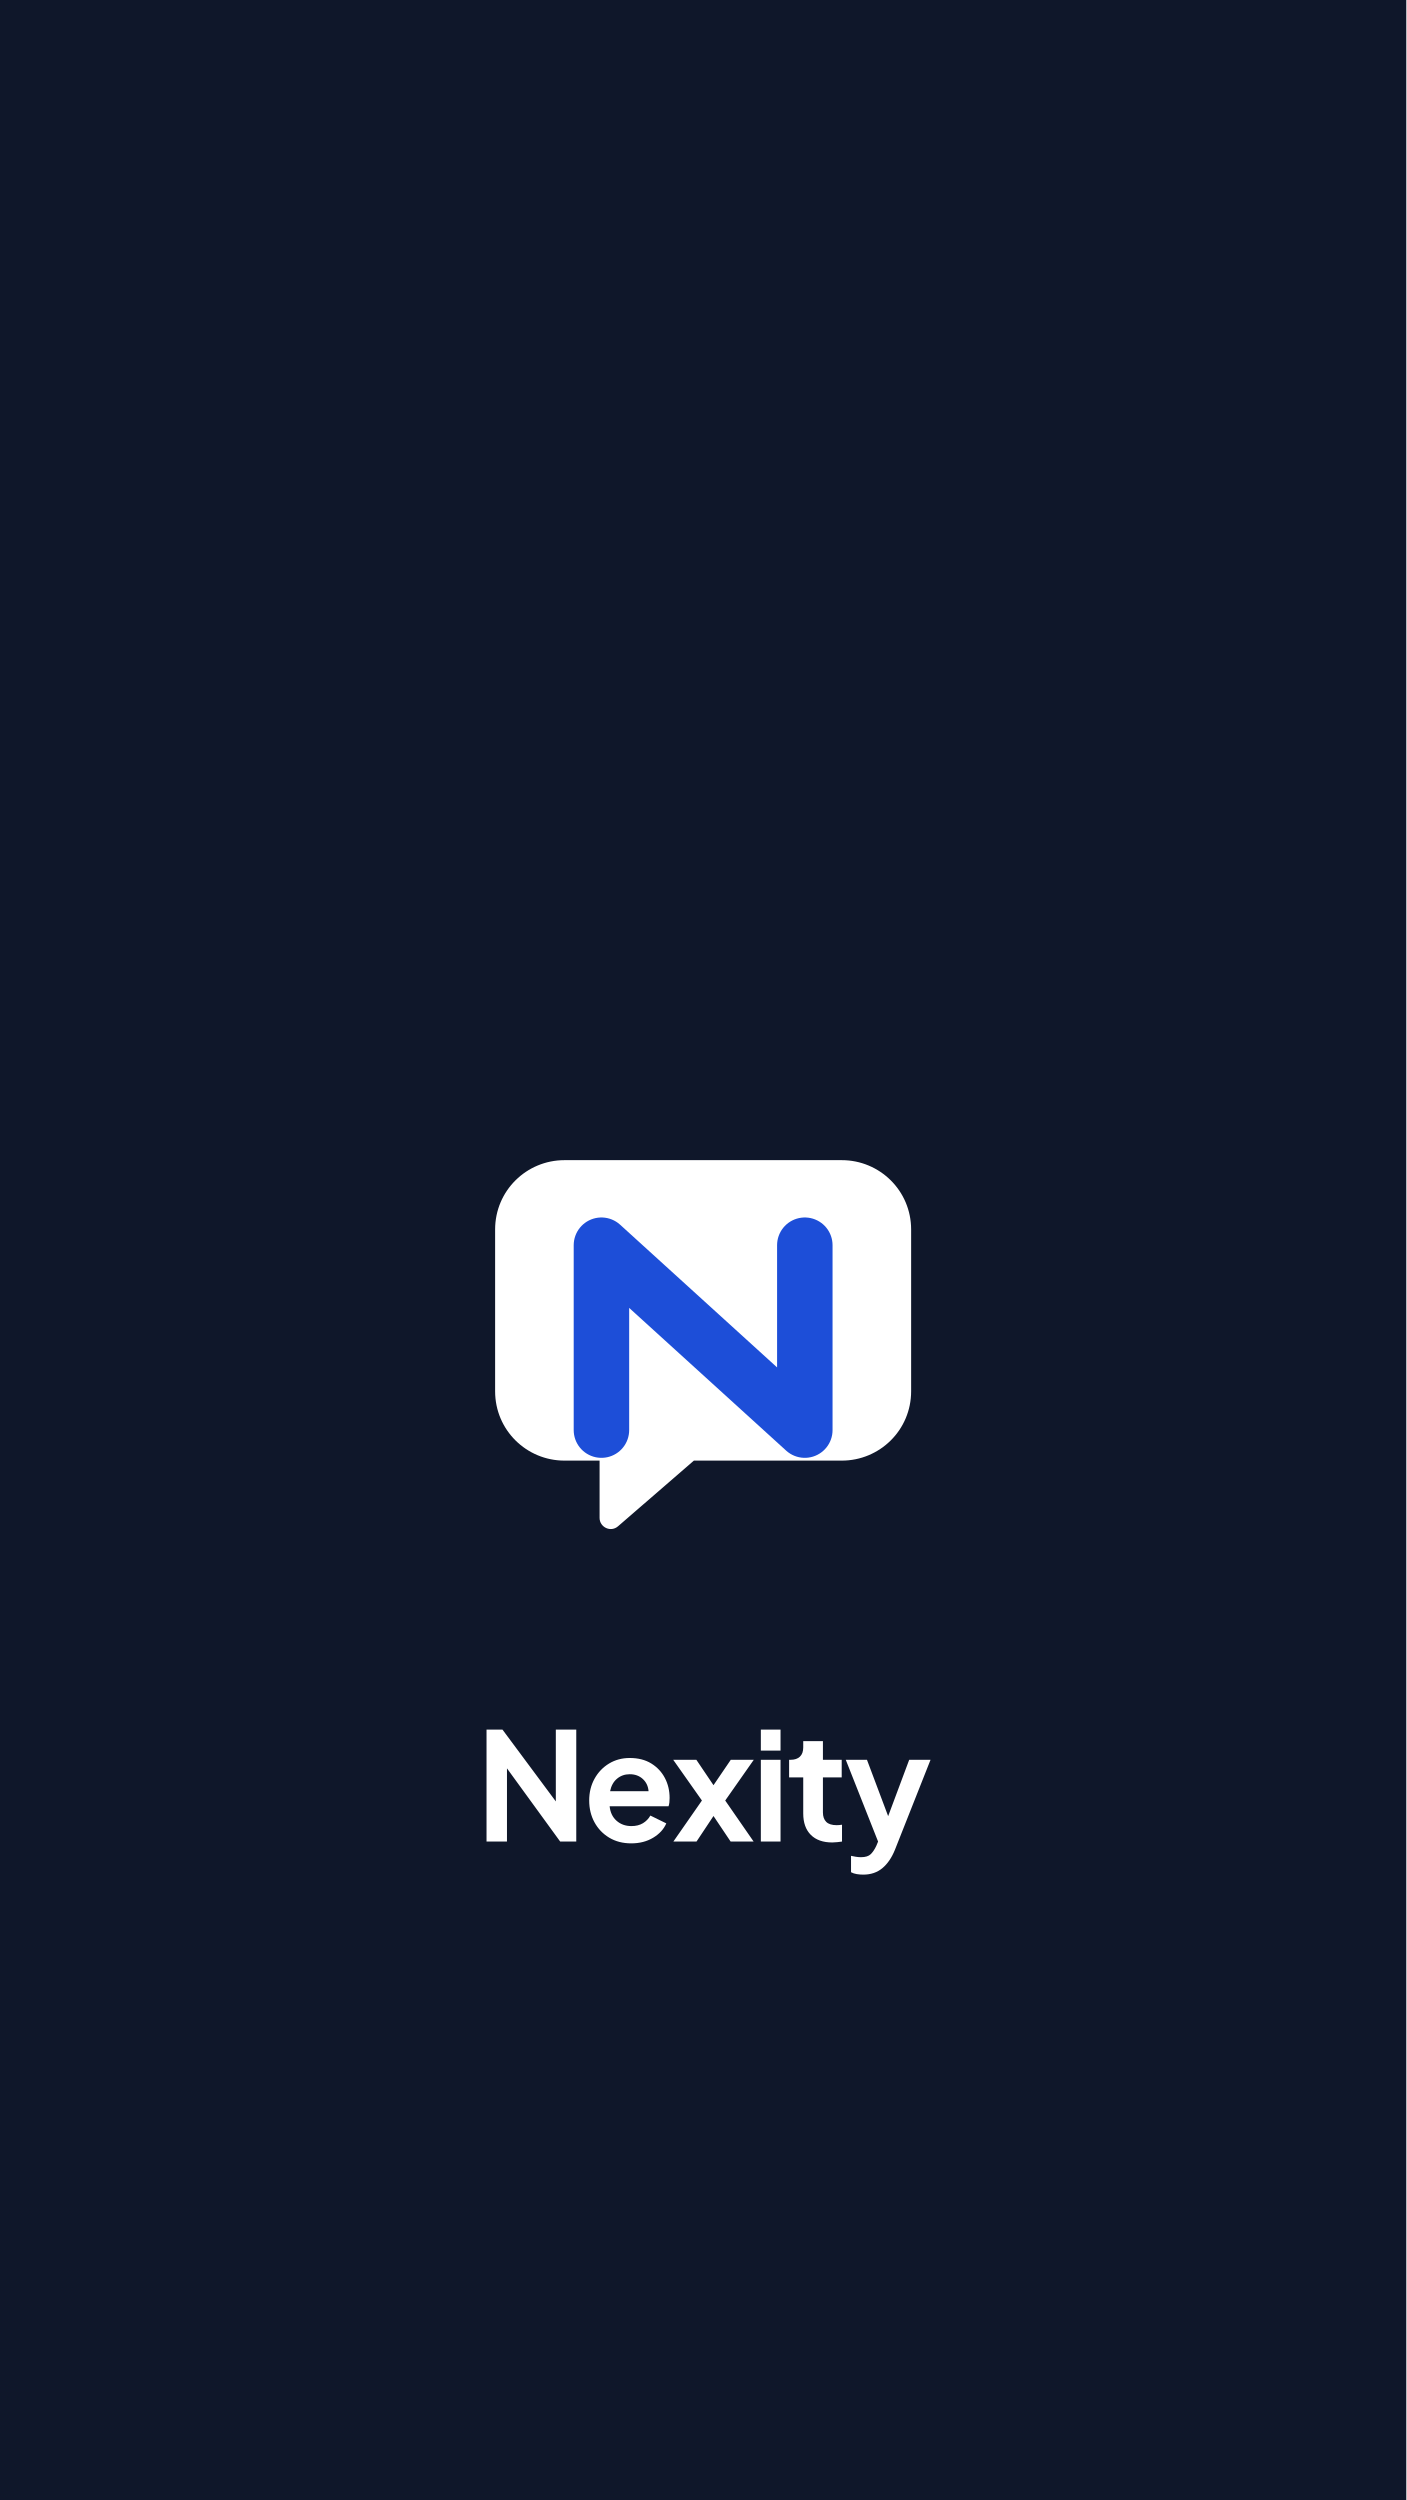
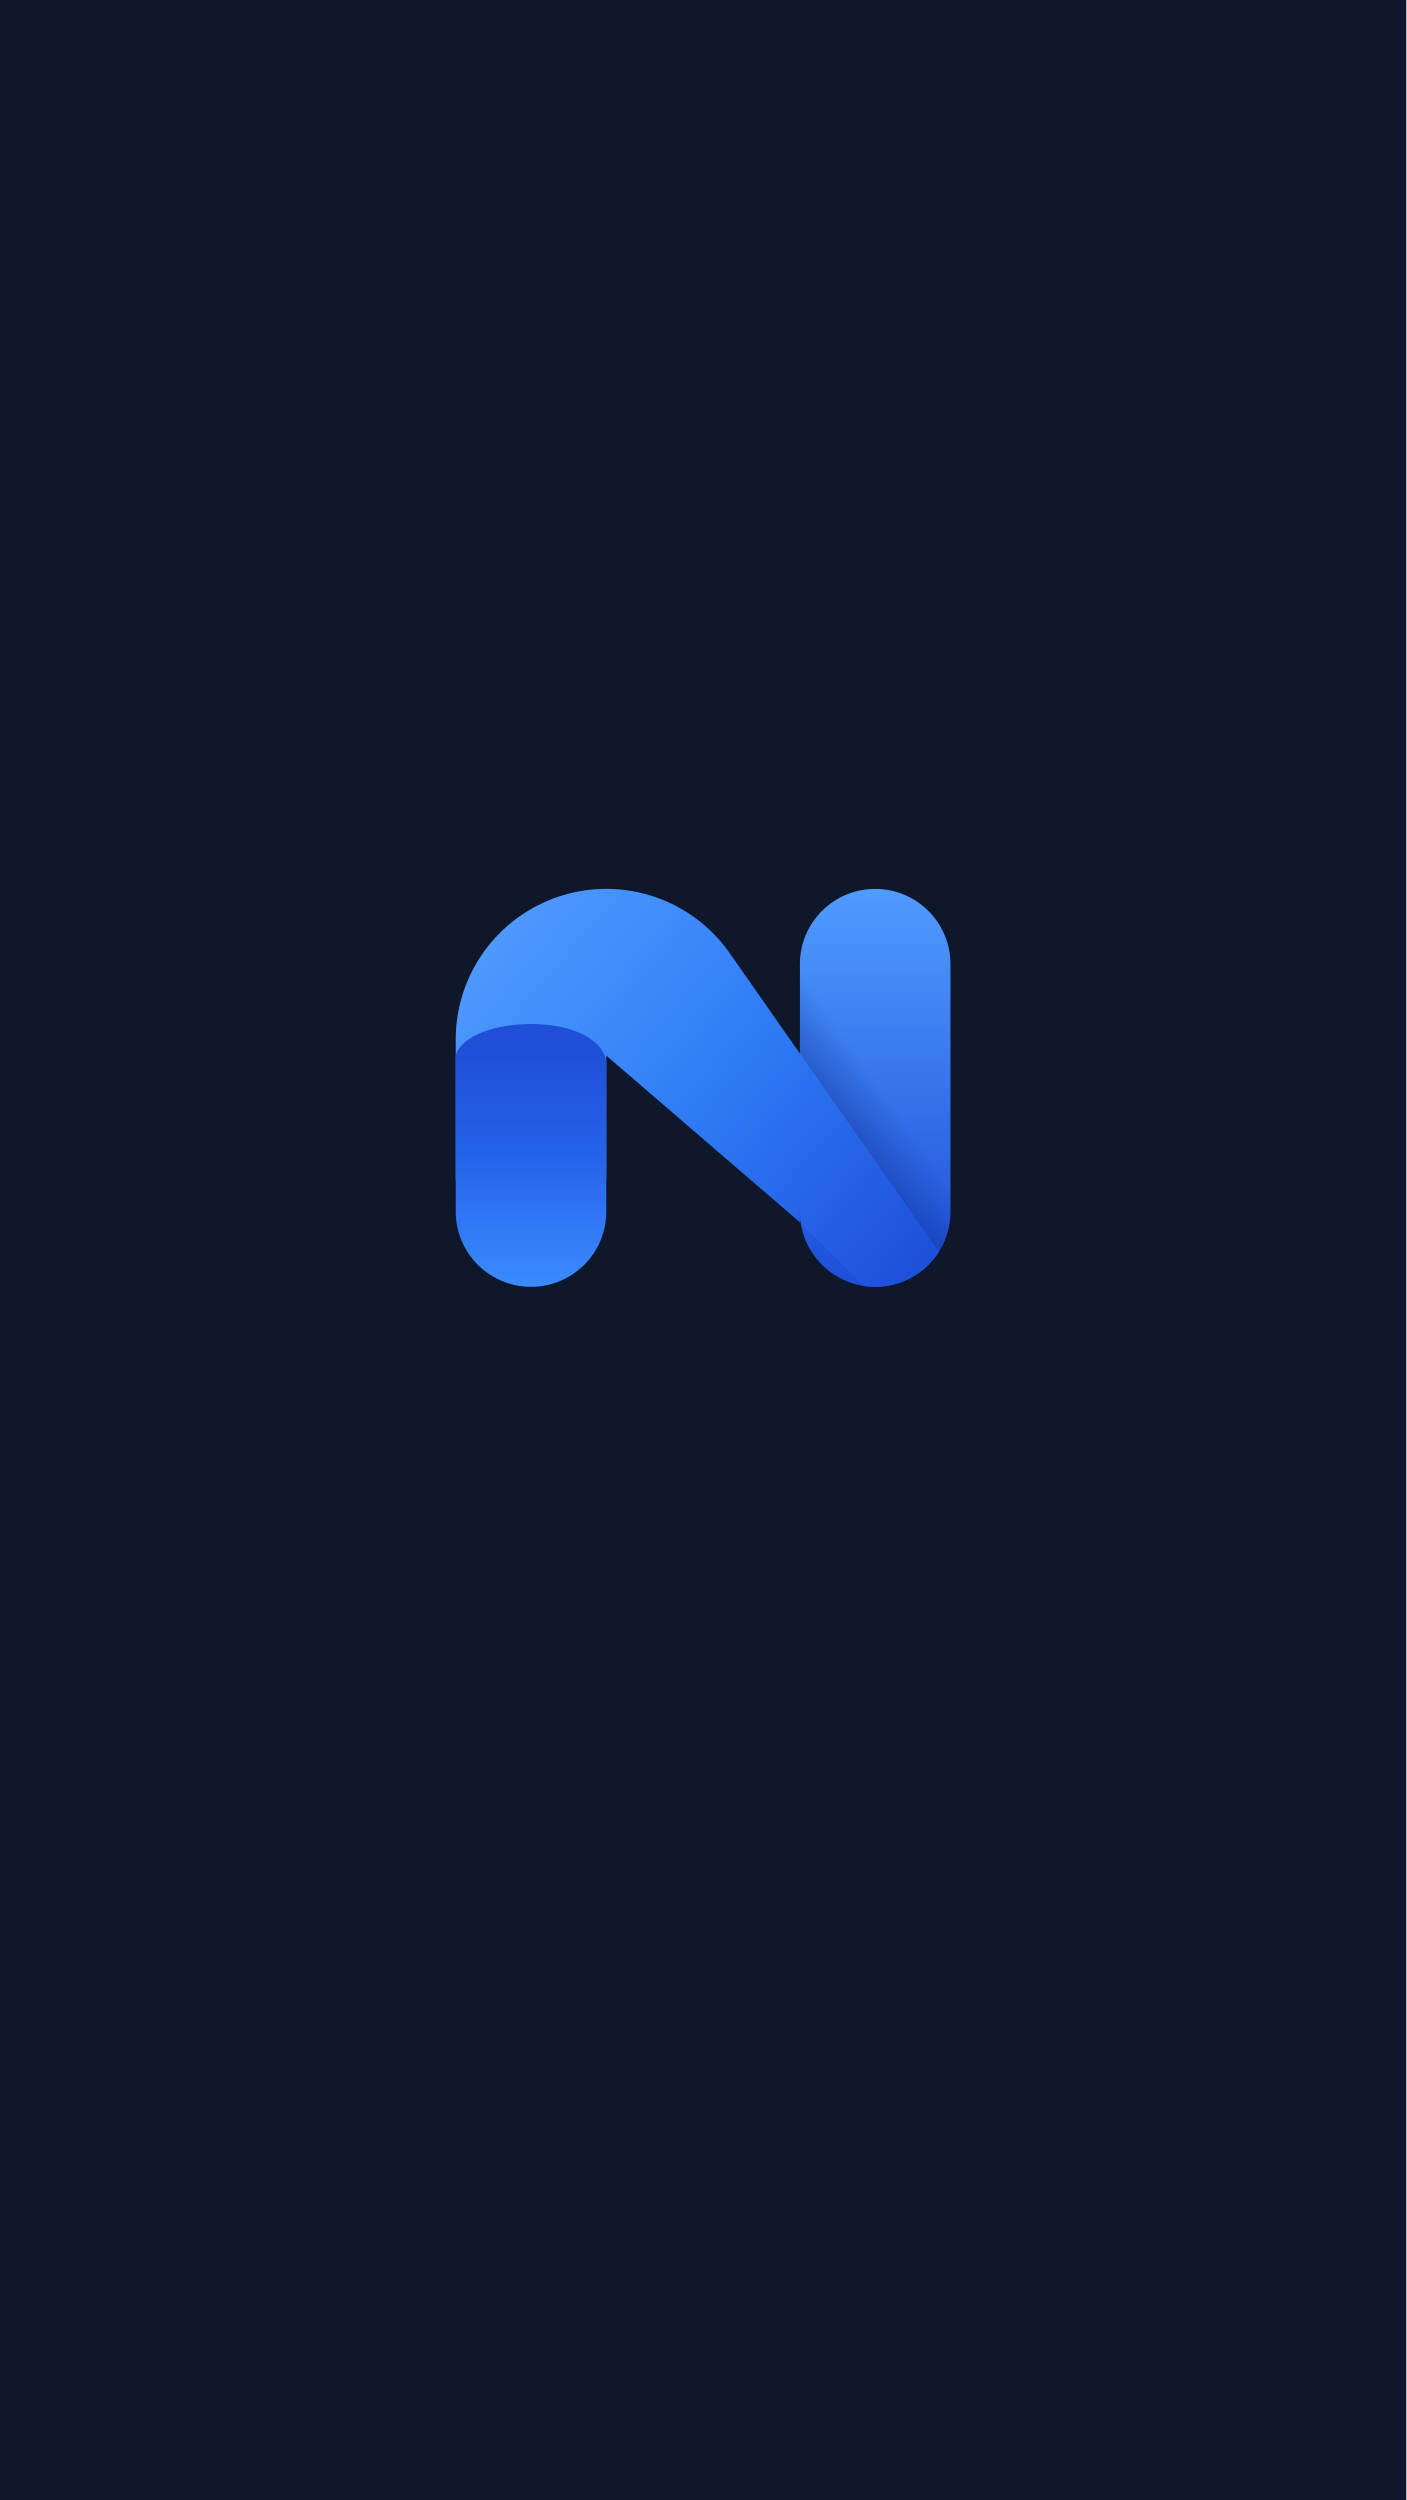
<svg xmlns="http://www.w3.org/2000/svg" viewBox="0 0 1080 1920" fill="none">
  <style>
-       .mark{transform-box:fill-box;transform-origin:center;animation:nxIn .7s cubic-bezier(.2,.8,.2,1) both}
-       .word{transform-box:fill-box;transform-origin:center;animation:nxUp .55s ease .42s both}
-       @keyframes nxIn{from{opacity:0;transform:scale(.88)}to{opacity:1;transform:scale(1)}}
-       @keyframes nxUp{from{opacity:0;transform:translateY(12px)}to{opacity:1;transform:none}}
-     </style>
+   .nx-mark{transform-box:fill-box;transform-origin:center;animation:nxIn .7s cubic-bezier(.2,.8,.2,1) both}
+   .nx-word{opacity:0;animation:nxUp .5s ease .45s both}
+   .nx-swoosh{stroke-dasharray:400;stroke-dashoffset:400;animation:nxDraw .6s ease .85s forwards}
+   @keyframes nxIn{from{opacity:0;transform:scale(.85)}to{opacity:1;transform:scale(1)}}
+   @keyframes nxUp{from{opacity:0;transform:translateY(14px)}to{opacity:1;transform:none}}
+   @keyframes nxDraw{to{stroke-dashoffset:0}}
+ </style>
+   <defs>
+     <linearGradient id="sp-band" x1="16" y1="24" x2="96" y2="92" gradientUnits="userSpaceOnUse">
+       <stop stop-color="#4F9BFF" />
+       <stop offset="0.5" stop-color="#2F7BF6" />
+       <stop offset="1" stop-color="#1D4ED8" />
+     </linearGradient>
+     <linearGradient id="sp-left" x1="24" y1="48" x2="24" y2="92" gradientUnits="userSpaceOnUse">
+       <stop stop-color="#1E4FD6" />
+       <stop offset="0.45" stop-color="#2563EB" />
+       <stop offset="1" stop-color="#3B8BFF" />
+     </linearGradient>
+     <linearGradient id="sp-right" x1="88" y1="18" x2="88" y2="92" gradientUnits="userSpaceOnUse">
+       <stop stop-color="#4F9BFF" />
+       <stop offset="1" stop-color="#1D4ED8" />
+     </linearGradient>
+     <linearGradient id="sp-shade" x1="88" y1="68.6" x2="95" y2="63.7" gradientUnits="userSpaceOnUse">
+       <stop stop-color="#0B2A8F" stop-opacity="0.35" />
+       <stop offset="1" stop-color="#0B2A8F" stop-opacity="0" />
+     </linearGradient>
+     <clipPath id="sp-bclip">
+       <rect x="0" y="0" width="74" height="120" />
+       <path d="M74 32 a14 14 0 0 1 28 0 V78 a14 14 0 0 1 -28 0 Z" />
+     </clipPath>
+     <clipPath id="sp-rclip">
+       <path d="M74 32 a14 14 0 0 1 28 0 V78 a14 14 0 0 1 -28 0 Z" />
+     </clipPath>
+     <linearGradient id="sp-wm" x1="7.1" y1="-70.5" x2="298.13" y2="30" gradientUnits="userSpaceOnUse">
+       <stop stop-color="#60A5FA" />
+       <stop offset="1" stop-color="#2F7BF6" />
+     </linearGradient>
+     <linearGradient id="sp-sw" x1="0" y1="0" x2="1" y2="0">
+       <stop stop-color="#2F7BF6" />
+       <stop offset="1" stop-color="#60A5FA" />
+     </linearGradient>
+   </defs>
  <rect width="1080" height="1920" fill="#0F172A" />
-   <g class="mark" transform="translate(312.8 820) scale(7.1)">
-     <path d="M9.5 17.5c0-4.2 3.4-7.5 7.5-7.5h30c4.1 0 7.5 3.3 7.5 7.5V35c0 4.2-3.4 7.5-7.5 7.5H31l-8.2 7.1c-.8.7-2 .1-2-.9v-6.2h-3.8c-4.1 0-7.5-3.3-7.5-7.5V17.5z" fill="#FFFFFF" />
-     <path d="M21 39.2V19.2L43 39.2V19.2" fill="none" stroke="#1D4ED8" stroke-width="6" stroke-linecap="round" stroke-linejoin="round" />
-   </g>
-   <g class="word" transform="translate(365.345 1414.32) scale(1.154362)">
-     <path fill="#FFFFFF" d="M20.80 0L7.20 0L7.20-74.50L17.80-74.50L53.30-26.70L53.30-74.50L66.90-74.50L66.90 0L56.20 0L20.80-48.70L20.80 0Z M103.50 1.20L103.50 1.20Q95.10 1.20 88.80-2.60Q82.50-6.40 79-12.85Q75.50-19.30 75.50-27.30L75.50-27.30Q75.50-35.40 79.05-41.80Q82.60-48.20 88.70-51.90Q94.80-55.60 102.50-55.60L102.50-55.60Q110.90-55.60 116.80-51.95Q122.70-48.30 125.85-42.30Q129-36.30 129-29L129-29Q129-27.50 128.85-26.05Q128.70-24.60 128.30-23.50L128.30-23.50L89.10-23.50Q89.70-17.40 93.70-13.85Q97.70-10.30 103.60-10.30L103.60-10.30Q108.10-10.30 111.25-12.20Q114.40-14.10 116.20-17.30L116.20-17.30L126.80-12.10Q124.30-6.30 118.05-2.55Q111.80 1.20 103.50 1.20ZM102.50-44.80L102.50-44.80Q97.60-44.80 94.05-41.85Q90.50-38.90 89.40-33.50L89.40-33.50L115-33.50Q114.60-38.50 111.15-41.65Q107.70-44.80 102.50-44.80Z M146.90 0L131.50 0L150.50-27.30L131.40-54.40L146.80-54.40L158.20-37.50L169.70-54.40L185-54.40L166-27.30L184.90 0L169.60 0L158.20-17L146.90 0Z M202.80-60.50L189.70-60.50L189.70-74.50L202.80-74.50L202.80-60.50ZM202.80 0L189.70 0L189.70-54.40L202.80-54.40L202.80 0Z M237.20 0.60L237.20 0.60Q228 0.60 222.95-4.45Q217.90-9.50 217.90-18.70L217.90-18.70L217.90-42.70L208.50-42.70L208.50-54.40L209.50-54.40Q213.50-54.40 215.70-56.50Q217.90-58.60 217.90-62.60L217.90-62.60L217.90-66.80L231-66.80L231-54.40L243.50-54.40L243.50-42.70L231-42.70L231-19.40Q231-15.30 233.20-13.10Q235.40-10.90 240.20-10.90L240.20-10.90Q241.70-10.90 243.70-11.20L243.70-11.20L243.70 0Q242.30 0.20 240.50 0.40Q238.70 0.60 237.20 0.60Z M257.80 22L257.80 22Q255.60 22 253.50 21.65Q251.40 21.30 249.70 20.40L249.70 20.40L249.70 9.50Q251.00 9.80 252.80 10.10Q254.60 10.40 256.30 10.40L256.30 10.40Q260.80 10.40 262.85 8.35Q264.90 6.30 266.50 2.90L266.50 2.90L267.70 0L246.20-54.40L260.30-54.40L274.40-16.90L288.40-54.40L302.60-54.40L278.90 5.50Q275.70 13.40 270.55 17.70Q265.40 22 257.80 22Z" />
+   <g transform="translate(0 682.68)">
+     <g transform="translate(308.7 -74.35) scale(4.13)" class="nx-mark">
+       <path d="M74 32 a14 14 0 0 1 28 0 V78 a14 14 0 0 1 -28 0 Z" fill="url(#sp-right)" />
+       <path d="M10 72 V46 A28 28 0 0 1 60.94 29.94 L112 103 L90 96 L74 80 L38 49 V72 Z" fill="url(#sp-band)" clip-path="url(#sp-bclip)" />
+       <path d="M74 18 H102 V88.6 L74 48.6 Z" fill="url(#sp-shade)" clip-path="url(#sp-rclip)" />
+       <path d="M10 49 C12 41.5 36 40.5 38 50 V78 a14 14 0 0 1 -28 0 Z" fill="url(#sp-left)" />
+     </g>
+     <g transform="translate(231.13 493.93) scale(2.02)" class="nx-word">
+       <path d="M14.30 0.90L14.30 0.90Q10.80 0.90 8.95-1.05Q7.10-3 7.10-6.60L7.10-6.60L7.10-63.60Q7.10-67.40 8.95-69.40Q10.80-71.40 13.90-71.40L13.90-71.40Q16.60-71.40 18.05-70.35Q19.50-69.30 21.40-66.90L21.40-66.90L56.50-22.20L53.80-22.20L53.80-64Q53.80-67.50 55.65-69.45Q57.50-71.40 61-71.40L61-71.40Q64.50-71.40 66.35-69.45Q68.20-67.50 68.20-64L68.20-64L68.20-6.30Q68.20-3 66.50-1.05Q64.80 0.90 61.90 0.90L61.90 0.90Q59.10 0.90 57.45-0.20Q55.80-1.30 53.90-3.70L53.90-3.70L18.90-48.40L21.50-48.40L21.50-6.60Q21.50-3 19.70-1.05Q17.90 0.90 14.30 0.90Z" fill="url(#sp-wm)" />
+       <path d="M105.10 1.10L105.10 1.10Q96.40 1.10 90.15-2.05Q83.90-5.20 80.55-10.95Q77.20-16.70 77.20-24.50L77.20-24.50Q77.20-32.10 80.40-37.85Q83.60-43.60 89.35-46.85Q95.10-50.10 102.40-50.10L102.40-50.10Q107.70-50.10 112-48.35Q116.30-46.60 119.40-43.35Q122.50-40.10 124.10-35.45Q125.70-30.80 125.70-25.10L125.70-25.10Q125.70-23.20 124.50-22.25Q123.30-21.30 121-21.30L121-21.30L89.60-21.30L89.60-29.10L114.80-29.10L113.20-27.70Q113.20-31.80 112-34.55Q110.80-37.30 108.55-38.70Q106.30-40.10 103-40.10L103-40.10Q99.30-40.10 96.70-38.40Q94.10-36.70 92.70-33.50Q91.30-30.30 91.30-25.80L91.30-25.80L91.30-25Q91.30-17.40 94.85-13.80Q98.40-10.20 105.40-10.20L105.40-10.20Q107.80-10.20 110.90-10.80Q114-11.40 116.70-12.70L116.70-12.70Q119-13.80 120.80-13.45Q122.60-13.10 123.60-11.80Q124.60-10.50 124.75-8.80Q124.90-7.10 124-5.45Q123.10-3.80 121-2.70L121-2.70Q117.60-0.80 113.35 0.15Q109.10 1.10 105.10 1.10Z" fill="url(#sp-wm)" />
+       <path d="M138 0.70L138 0.70Q135.20 0.70 133.50-0.85Q131.80-2.40 131.75-4.80Q131.70-7.20 133.70-9.70L133.70-9.70L149.20-28.70L149.20-21.90L134.80-39.50Q132.70-42.10 132.80-44.50Q132.90-46.90 134.60-48.40Q136.30-49.90 139.10-49.90L139.10-49.90Q141.80-49.90 143.60-49Q145.40-48.10 147-46L147-46L157.70-32.30L152.40-32.30L163.10-46Q164.80-48.10 166.60-49Q168.40-49.90 171-49.90L171-49.90Q173.80-49.90 175.50-48.35Q177.20-46.80 177.25-44.40Q177.30-42 175.20-39.50L175.20-39.50L160.80-21.90L160.80-28.70L176.40-9.70Q178.50-7.30 178.40-4.90Q178.30-2.50 176.55-0.90Q174.80 0.70 172 0.70L172 0.70Q169.30 0.70 167.55-0.25Q165.80-1.20 164.10-3.20L164.10-3.20L152.40-18.10L157.50-18.10L145.80-3.20Q144.20-1.30 142.45-0.30Q140.70 0.70 138 0.70Z" fill="url(#sp-wm)" />
+       <path d="M194.80 0.80L194.80 0.80Q191.10 0.80 189.15-1.35Q187.20-3.50 187.20-7.40L187.20-7.40L187.20-41.60Q187.20-45.60 189.15-47.75Q191.10-49.90 194.80-49.90L194.80-49.90Q198.40-49.90 200.35-47.75Q202.30-45.60 202.30-41.60L202.30-41.60L202.30-7.40Q202.30-3.50 200.40-1.35Q198.50 0.80 194.80 0.80ZM194.80-58.10L194.80-58.10Q190.60-58.10 188.35-60.05Q186.10-62 186.10-65.60L186.10-65.60Q186.10-69.30 188.35-71.25Q190.60-73.20 194.80-73.20L194.80-73.20Q199-73.20 201.20-71.25Q203.40-69.30 203.40-65.60L203.40-65.60Q203.40-62 201.20-60.05Q199-58.10 194.80-58.10Z" fill="url(#sp-wm)" />
+       <path d="M236.60 1.10L236.60 1.10Q229.70 1.10 225.05-1.20Q220.40-3.50 218.15-7.90Q215.90-12.30 215.90-19L215.90-19L215.90-37.80L211.70-37.80Q208.90-37.80 207.35-39.30Q205.80-40.80 205.80-43.40L205.80-43.40Q205.80-46.20 207.35-47.65Q208.90-49.10 211.70-49.10L211.70-49.10L215.90-49.10L215.90-56.70Q215.90-60.50 217.90-62.45Q219.90-64.40 223.50-64.40L223.50-64.40Q227.20-64.40 229.10-62.45Q231.00-60.50 231.00-56.70L231.00-56.70L231.00-49.10L240.50-49.10Q243.30-49.10 244.80-47.65Q246.30-46.20 246.30-43.40L246.30-43.40Q246.30-40.80 244.80-39.30Q243.30-37.80 240.50-37.80L240.50-37.80L231.00-37.80L231.00-19.60Q231.00-15.40 232.95-13.30Q234.90-11.20 239.20-11.20L239.20-11.20Q240.70-11.20 242.00-11.50Q243.30-11.80 244.40-11.90L244.40-11.90Q245.80-12 246.70-11.05Q247.60-10.10 247.60-6.90L247.60-6.90Q247.60-4.50 246.80-2.70Q246.00-0.90 244.00-0.10L244.00-0.10Q242.70 0.40 240.45 0.75Q238.20 1.10 236.60 1.10Z" fill="url(#sp-wm)" />
+       <path d="M265.70 18.90L265.70 18.90Q263.10 18.90 261.40 17.50Q259.70 16.10 259.40 13.85Q259.10 11.60 260.20 9.10L260.20 9.10L266.90-5.70L266.90 0.50L249.20-40.10Q248.20-42.70 248.55-44.95Q248.90-47.20 250.75-48.55Q252.60-49.90 255.90-49.90L255.90-49.90Q258.60-49.90 260.25-48.65Q261.90-47.40 263.30-43.90L263.30-43.90L275.10-13.90L271.90-13.90L284.10-44Q285.50-47.40 287.25-48.65Q289-49.90 292-49.90L292-49.90Q294.60-49.90 296.15-48.55Q297.70-47.20 298.05-45Q298.40-42.80 297.20-40.20L297.20-40.20L273.70 13.10Q272.20 16.50 270.35 17.70Q268.50 18.90 265.70 18.90Z" fill="url(#sp-wm)" />
+       <path d="M83.2 29 Q162.4 17 251.6 18" stroke="url(#sp-sw)" stroke-width="7" stroke-linecap="round" fill="none" class="nx-swoosh" />
+     </g>
  </g>
</svg>
